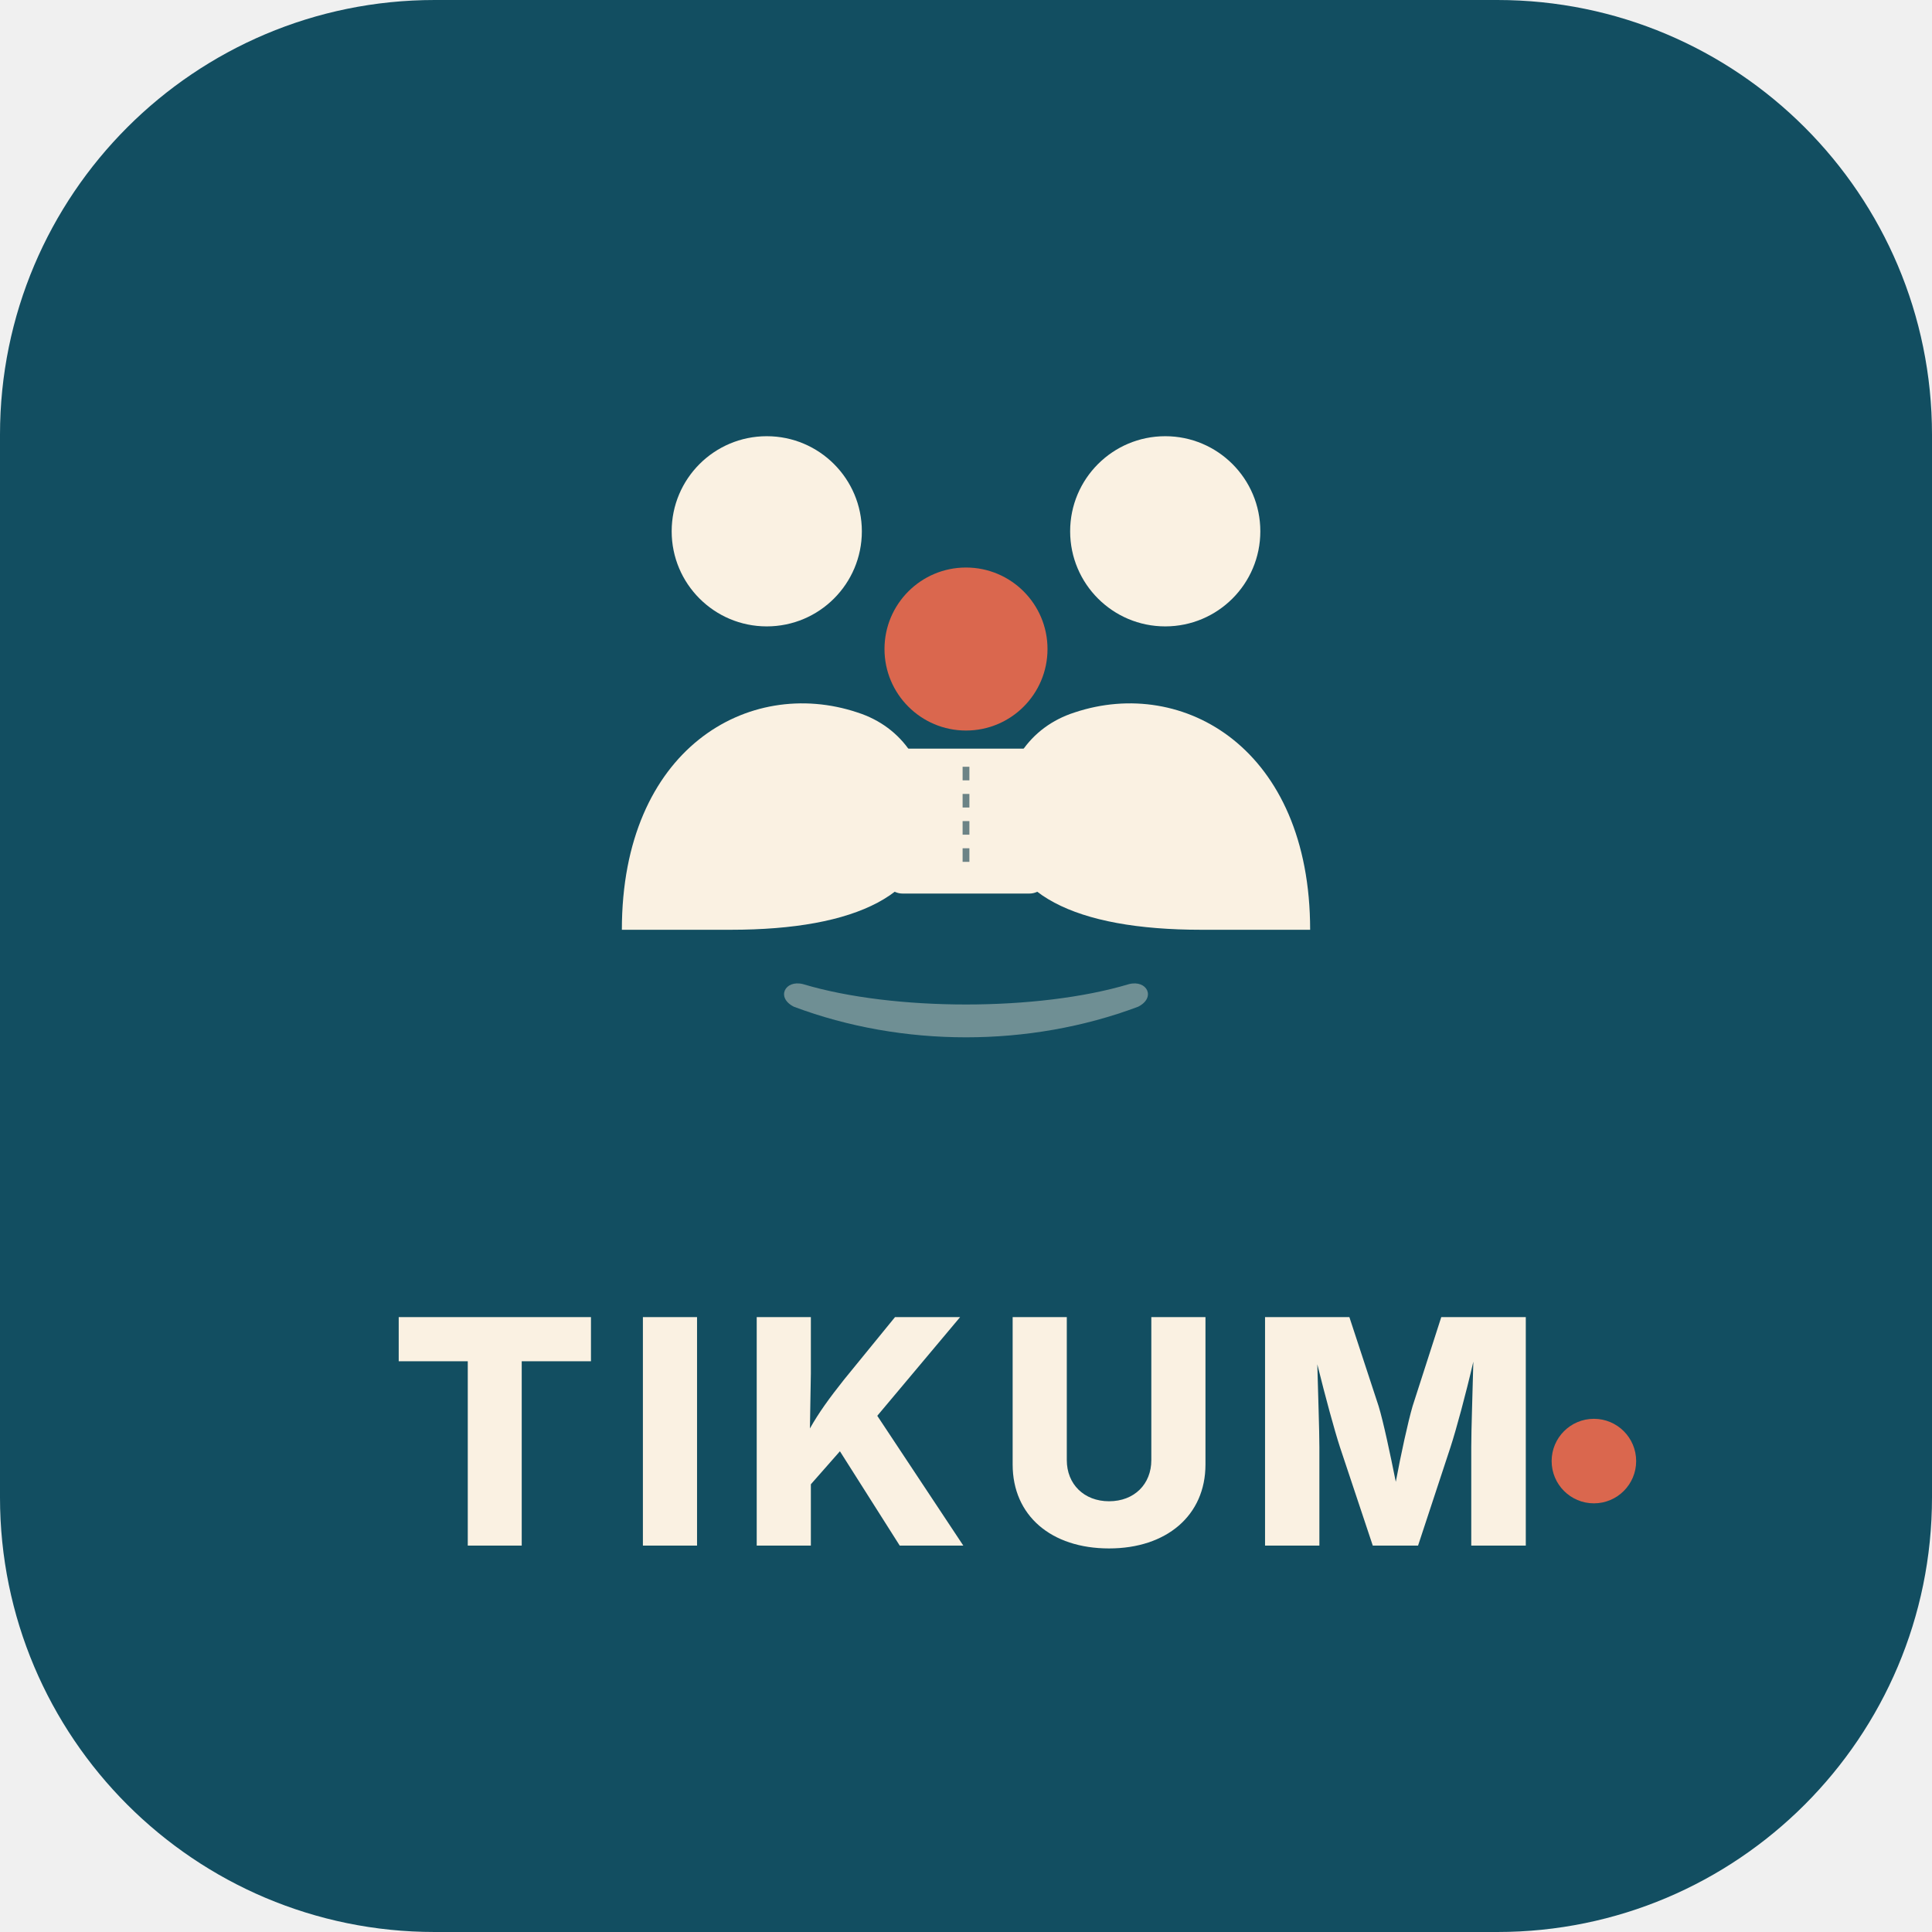
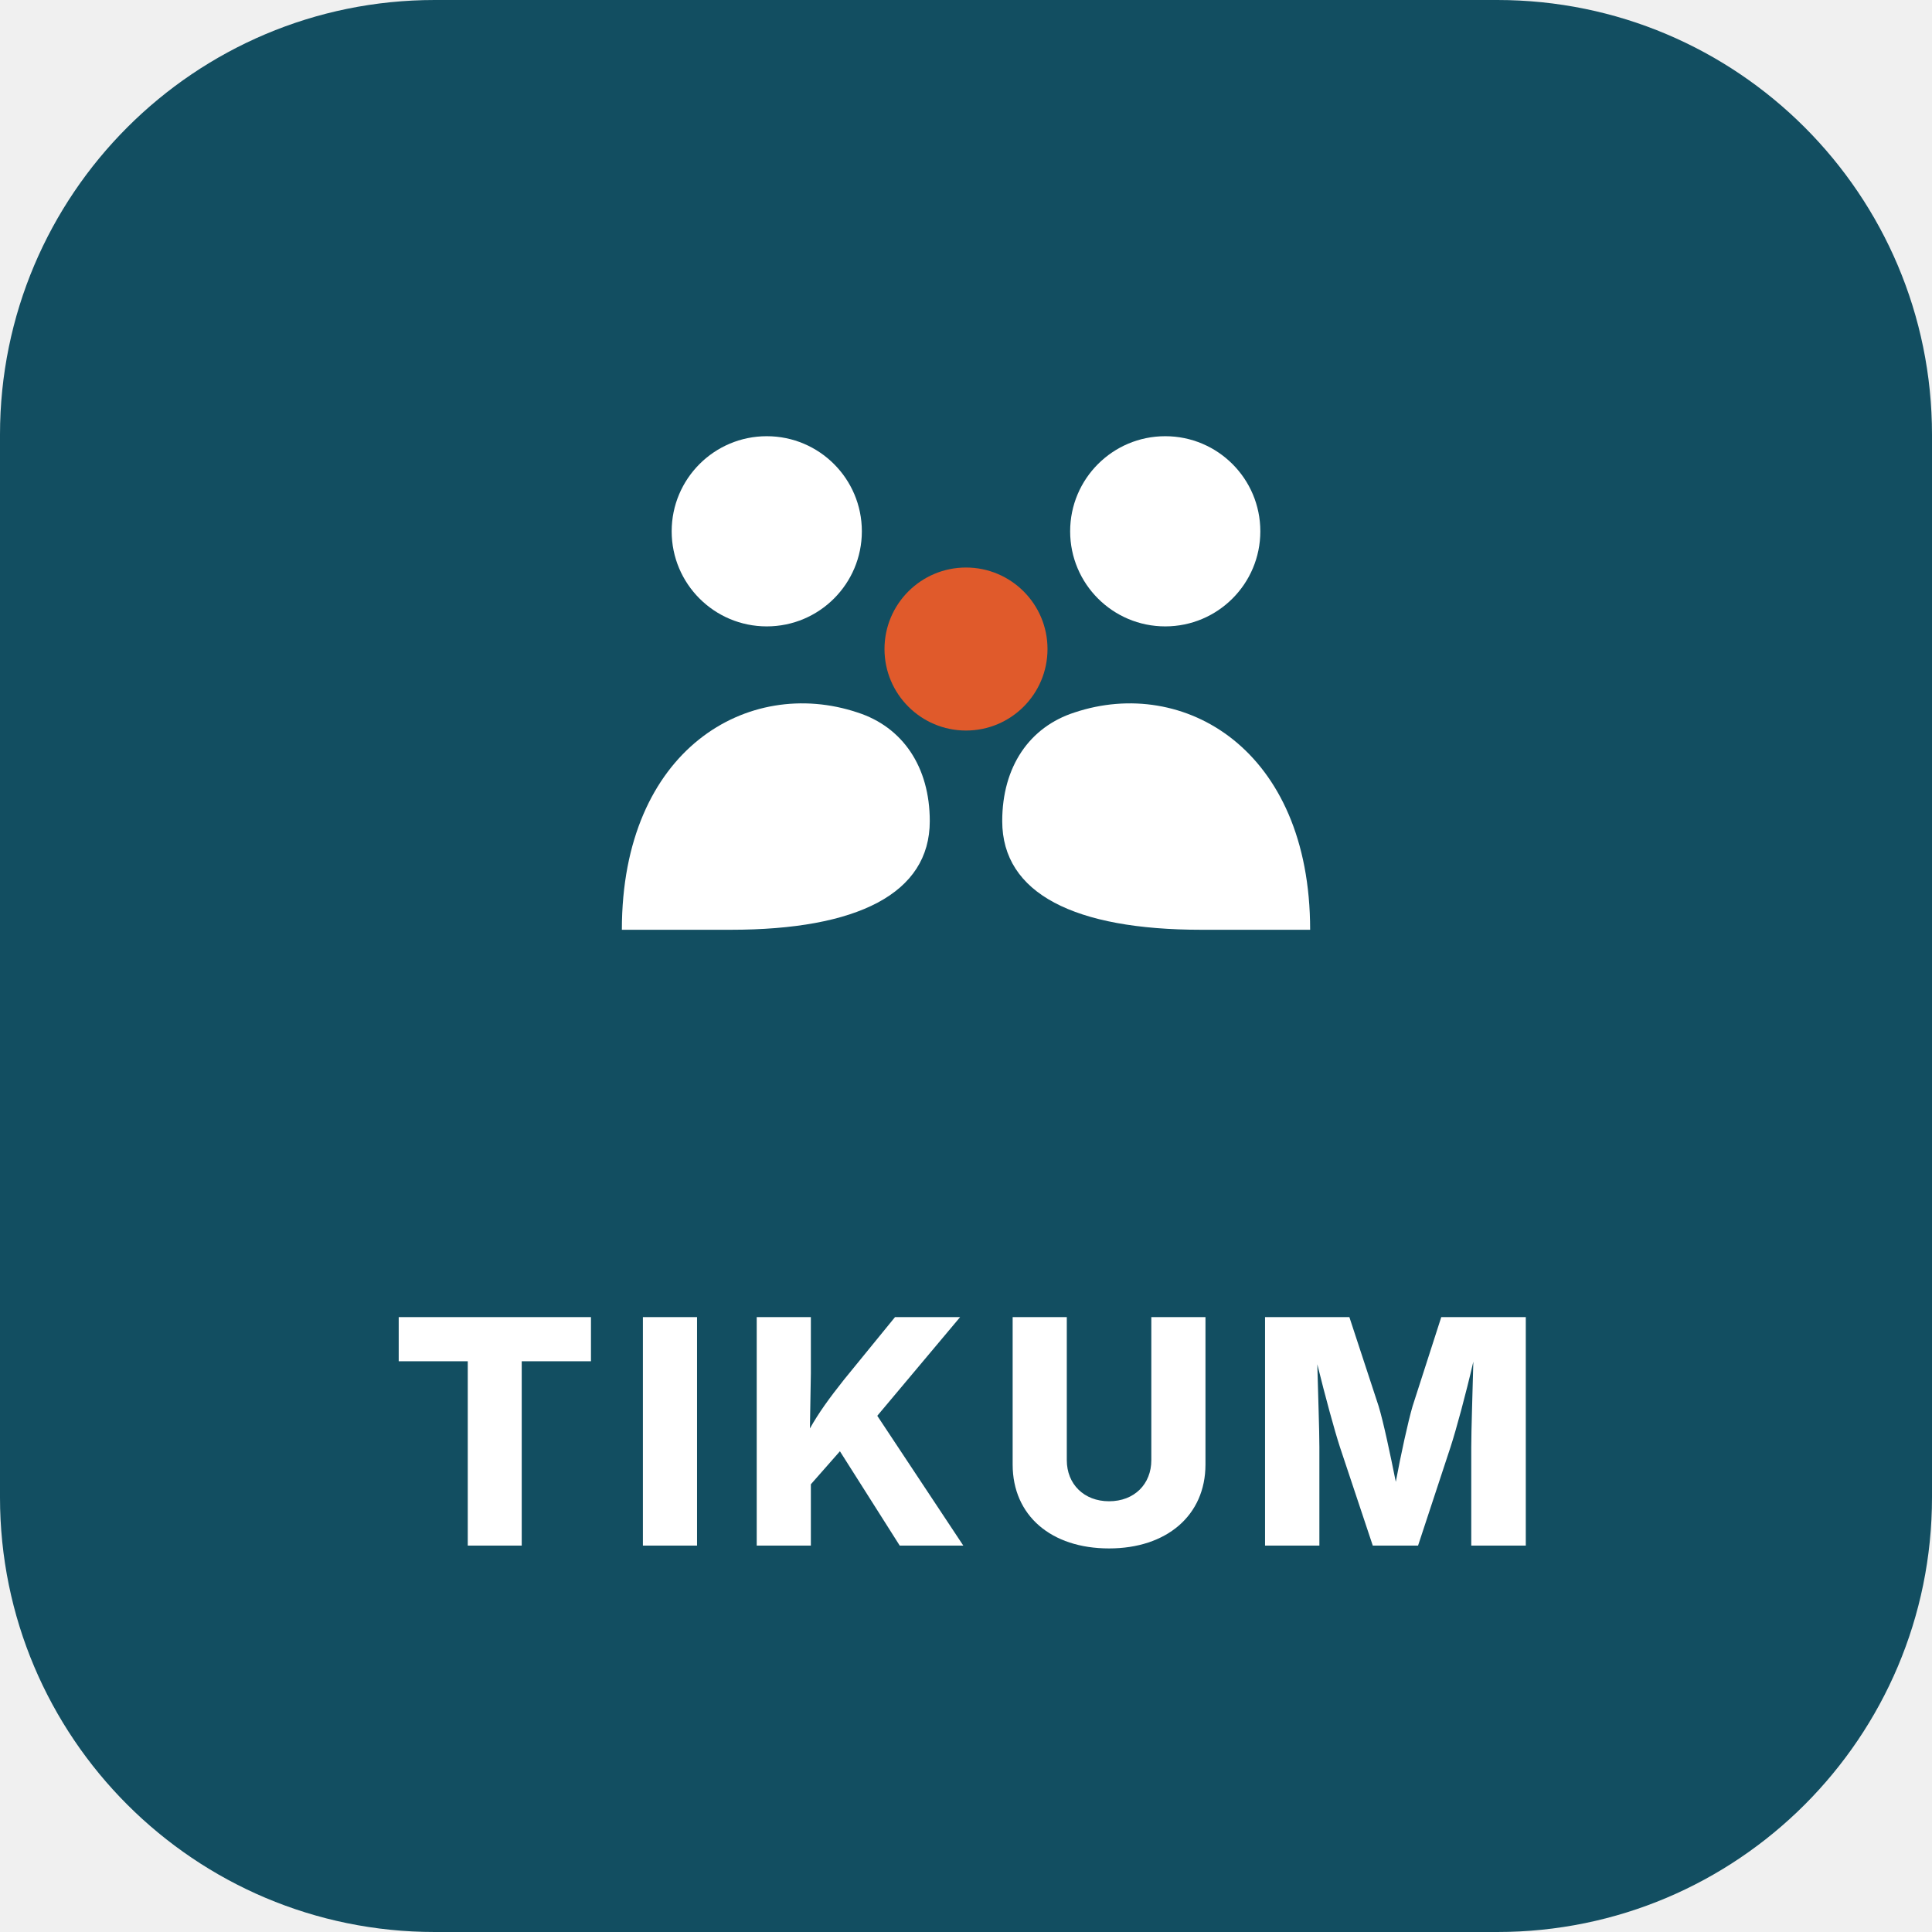
<svg xmlns="http://www.w3.org/2000/svg" viewBox="0 0 160 160" width="160" height="160" fill="none">
  <rect width="160" height="160" rx="36" fill="#124E61" />
  <g transform="translate(42.5, 20) scale(0.75)">
-     <circle cx="28" cy="32" r="10.5" fill="#FAF1E2" />
-     <path d="M 12 76 C 12 56, 26 48, 38 52 C 43 53.6, 46 58, 46 64 C 46 72, 38 76, 24 76 Z" fill="#FAF1E2" />
-     <circle cx="72" cy="32" r="10.5" fill="#FAF1E2" />
-     <path d="M 88 76 C 88 56, 74 48, 62 52 C 57 53.6, 54 58, 54 64 C 54 72, 62 76, 76 76 Z" fill="#FAF1E2" />
-     <circle cx="50" cy="45" r="9" fill="#DA674E" />
-     <path d="M 43 56 H 57 A 2 2 0 0 1 59 58 V 61.5 A 2.5 2.5 0 0 0 59 66.5 V 70 A 2 2 0 0 1 57 72 H 43 A 2 2 0 0 1 41 70 V 66.5 A 2.5 2.5 0 0 0 41 61.5 V 58 A 2 2 0 0 1 43 56 Z" fill="#FAF1E2" />
-     <line x1="50" y1="58" x2="50" y2="70" stroke="#0E3B4A" stroke-width="0.75" stroke-dasharray="1.5,1.5" opacity="0.6" />
-     <path d="M 32 82 C 42 85, 58 85, 68 82 C 70 81.5, 71 83.5, 69 84.5 C 57 89, 43 89, 31 84.5 C 29 83.5, 30 81.5, 32 82 Z" fill="#FAF1E2" opacity="0.4" />
+     <circle cx="28" cy="32" r="10.5" fill="#FFFFFF" />
+     <path d="M 12 76 C 12 56, 26 48, 38 52 C 43 53.6, 46 58, 46 64 C 46 72, 38 76, 24 76 Z" fill="#FFFFFF" />
+     <circle cx="72" cy="32" r="10.5" fill="#FFFFFF" />
+     <path d="M 88 76 C 88 56, 74 48, 62 52 C 57 53.6, 54 58, 54 64 C 54 72, 62 76, 76 76 Z" fill="#FFFFFF" />
+     <circle cx="50" cy="45" r="9" fill="#E05A2B" />
  </g>
-   <text x="80" y="128" font-family="'Bricolage Grotesque', 'Plus Jakarta Sans', -apple-system, sans-serif" font-size="26" font-weight="800" letter-spacing="2" fill="#FAF1E2" text-anchor="middle">TIKUM</text>
-   <circle cx="132" cy="121" r="3.5" fill="#DA674E" />
+   <text x="80" y="128" font-family="'Bricolage Grotesque', 'Plus Jakarta Sans', -apple-system, sans-serif" font-size="26" font-weight="800" letter-spacing="2" fill="#FFFFFF" text-anchor="middle">TIKUM</text>
</svg>
